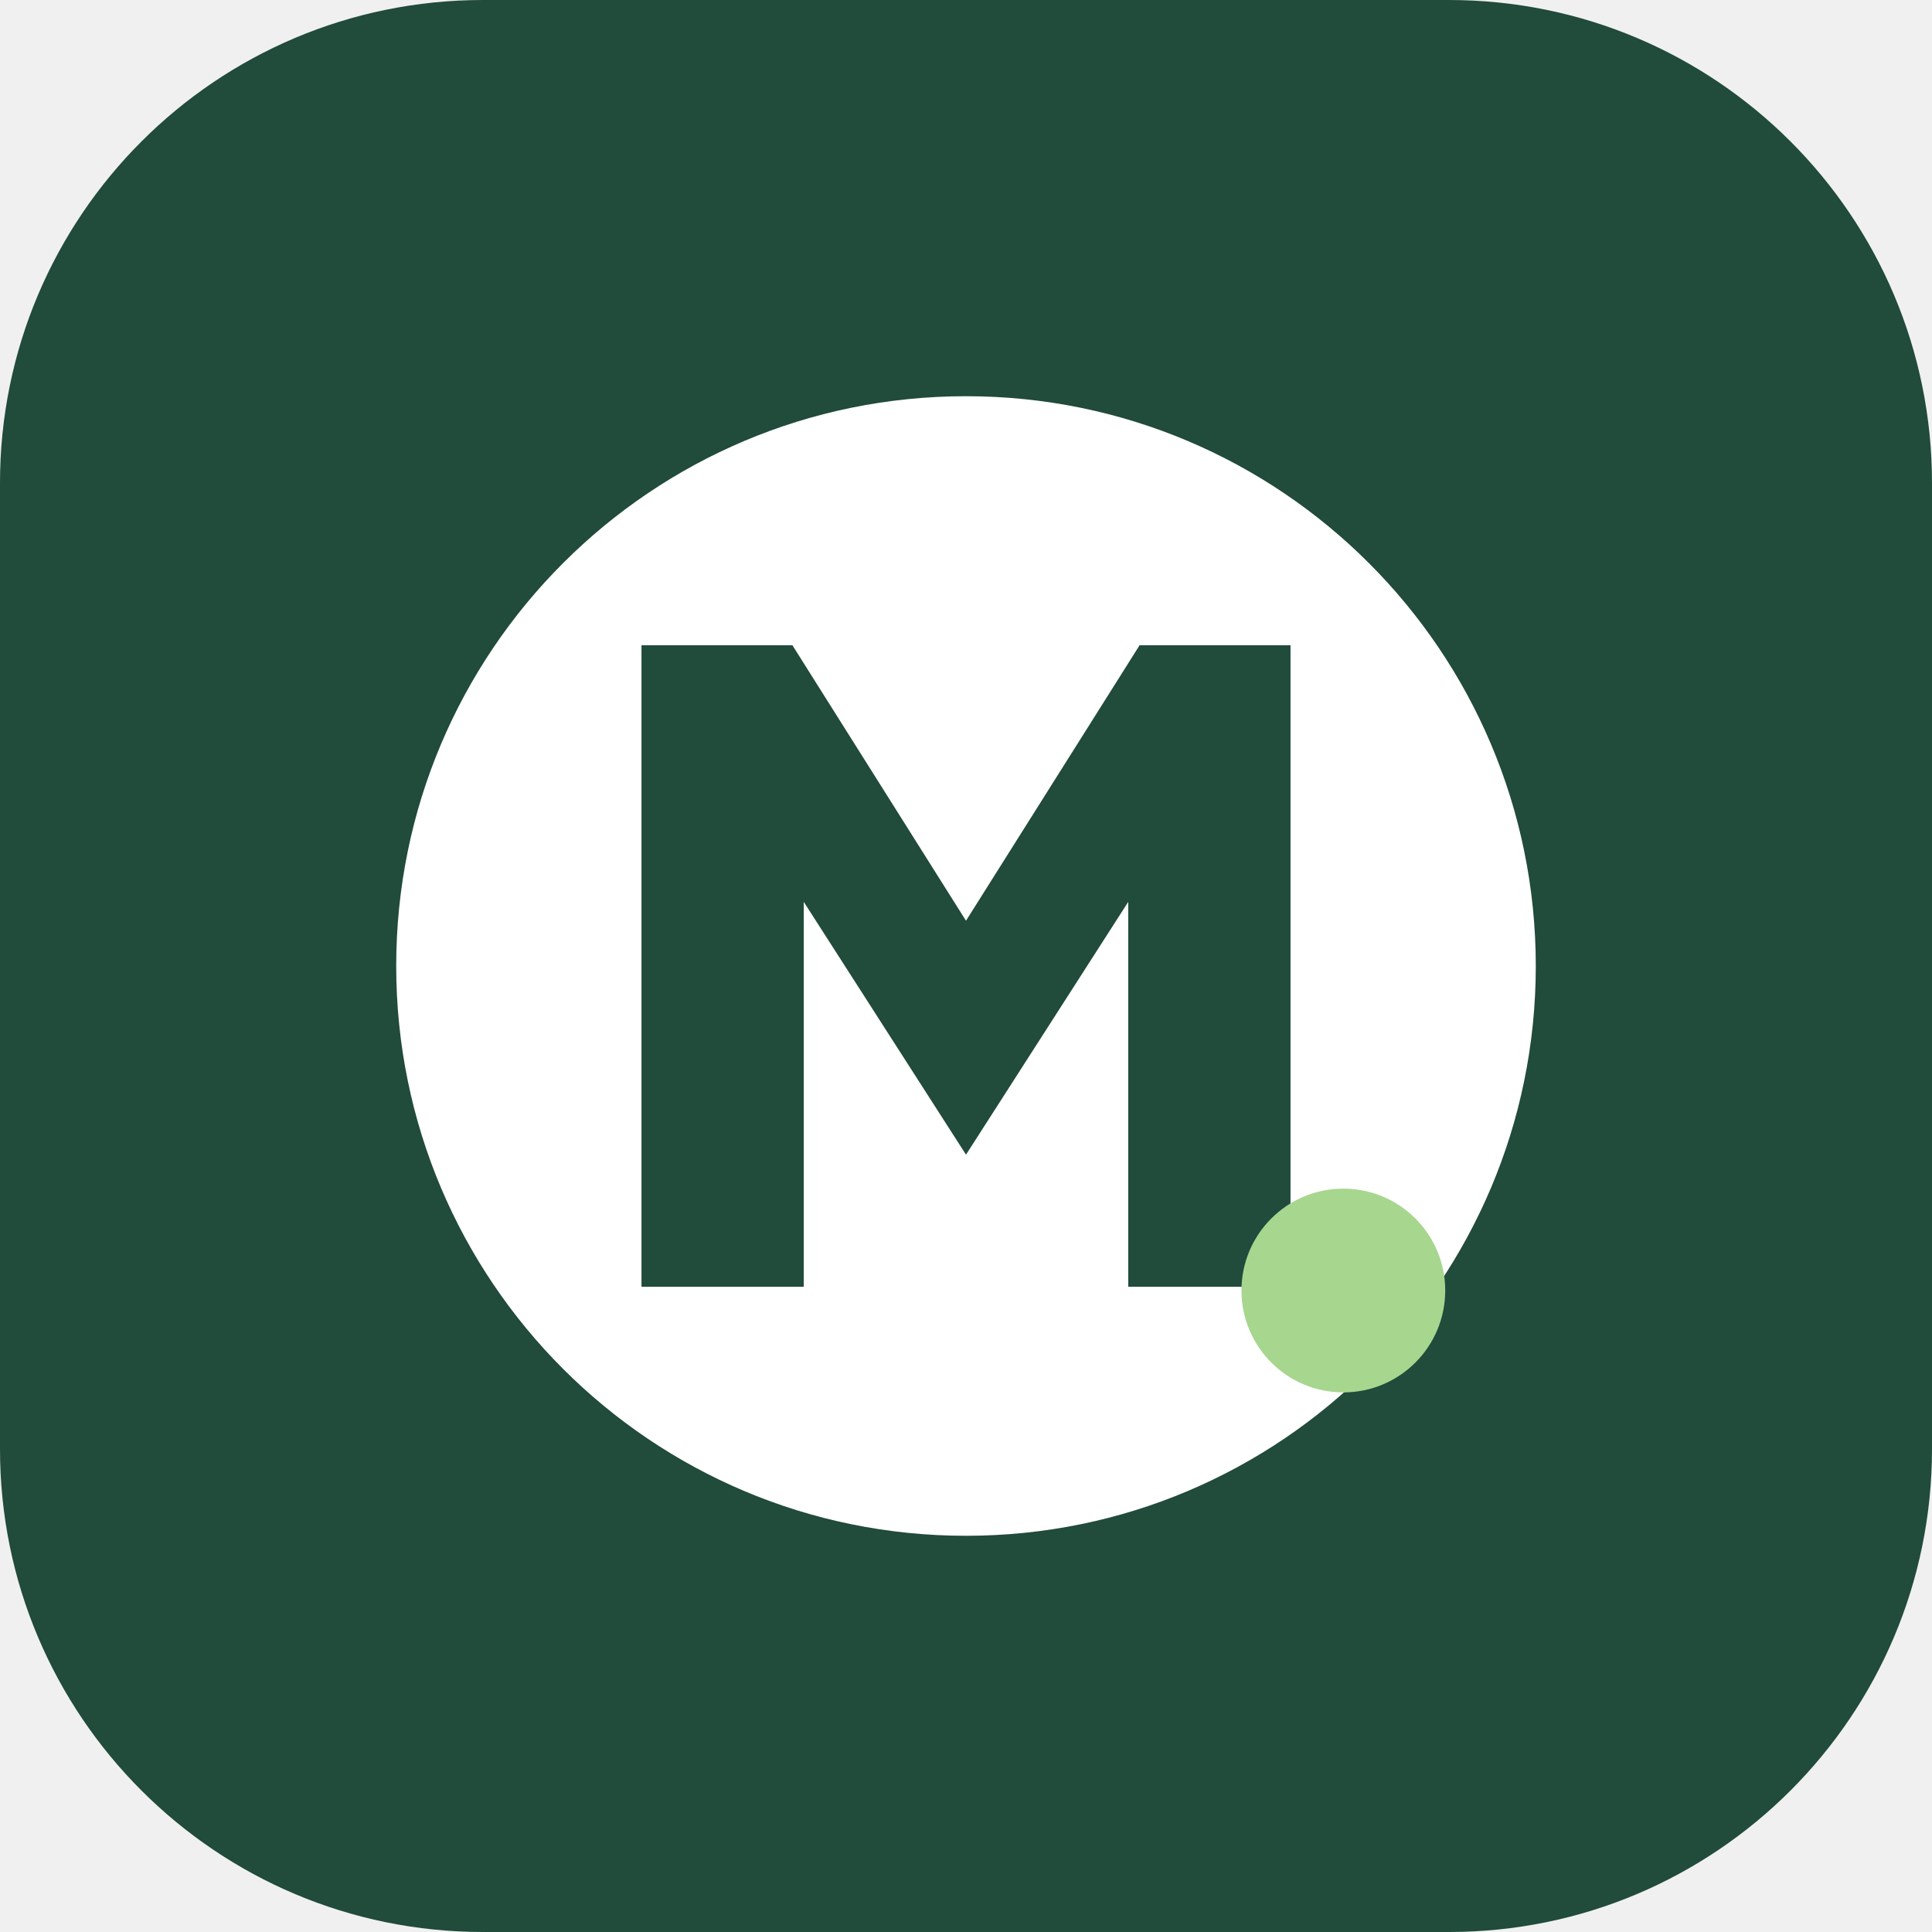
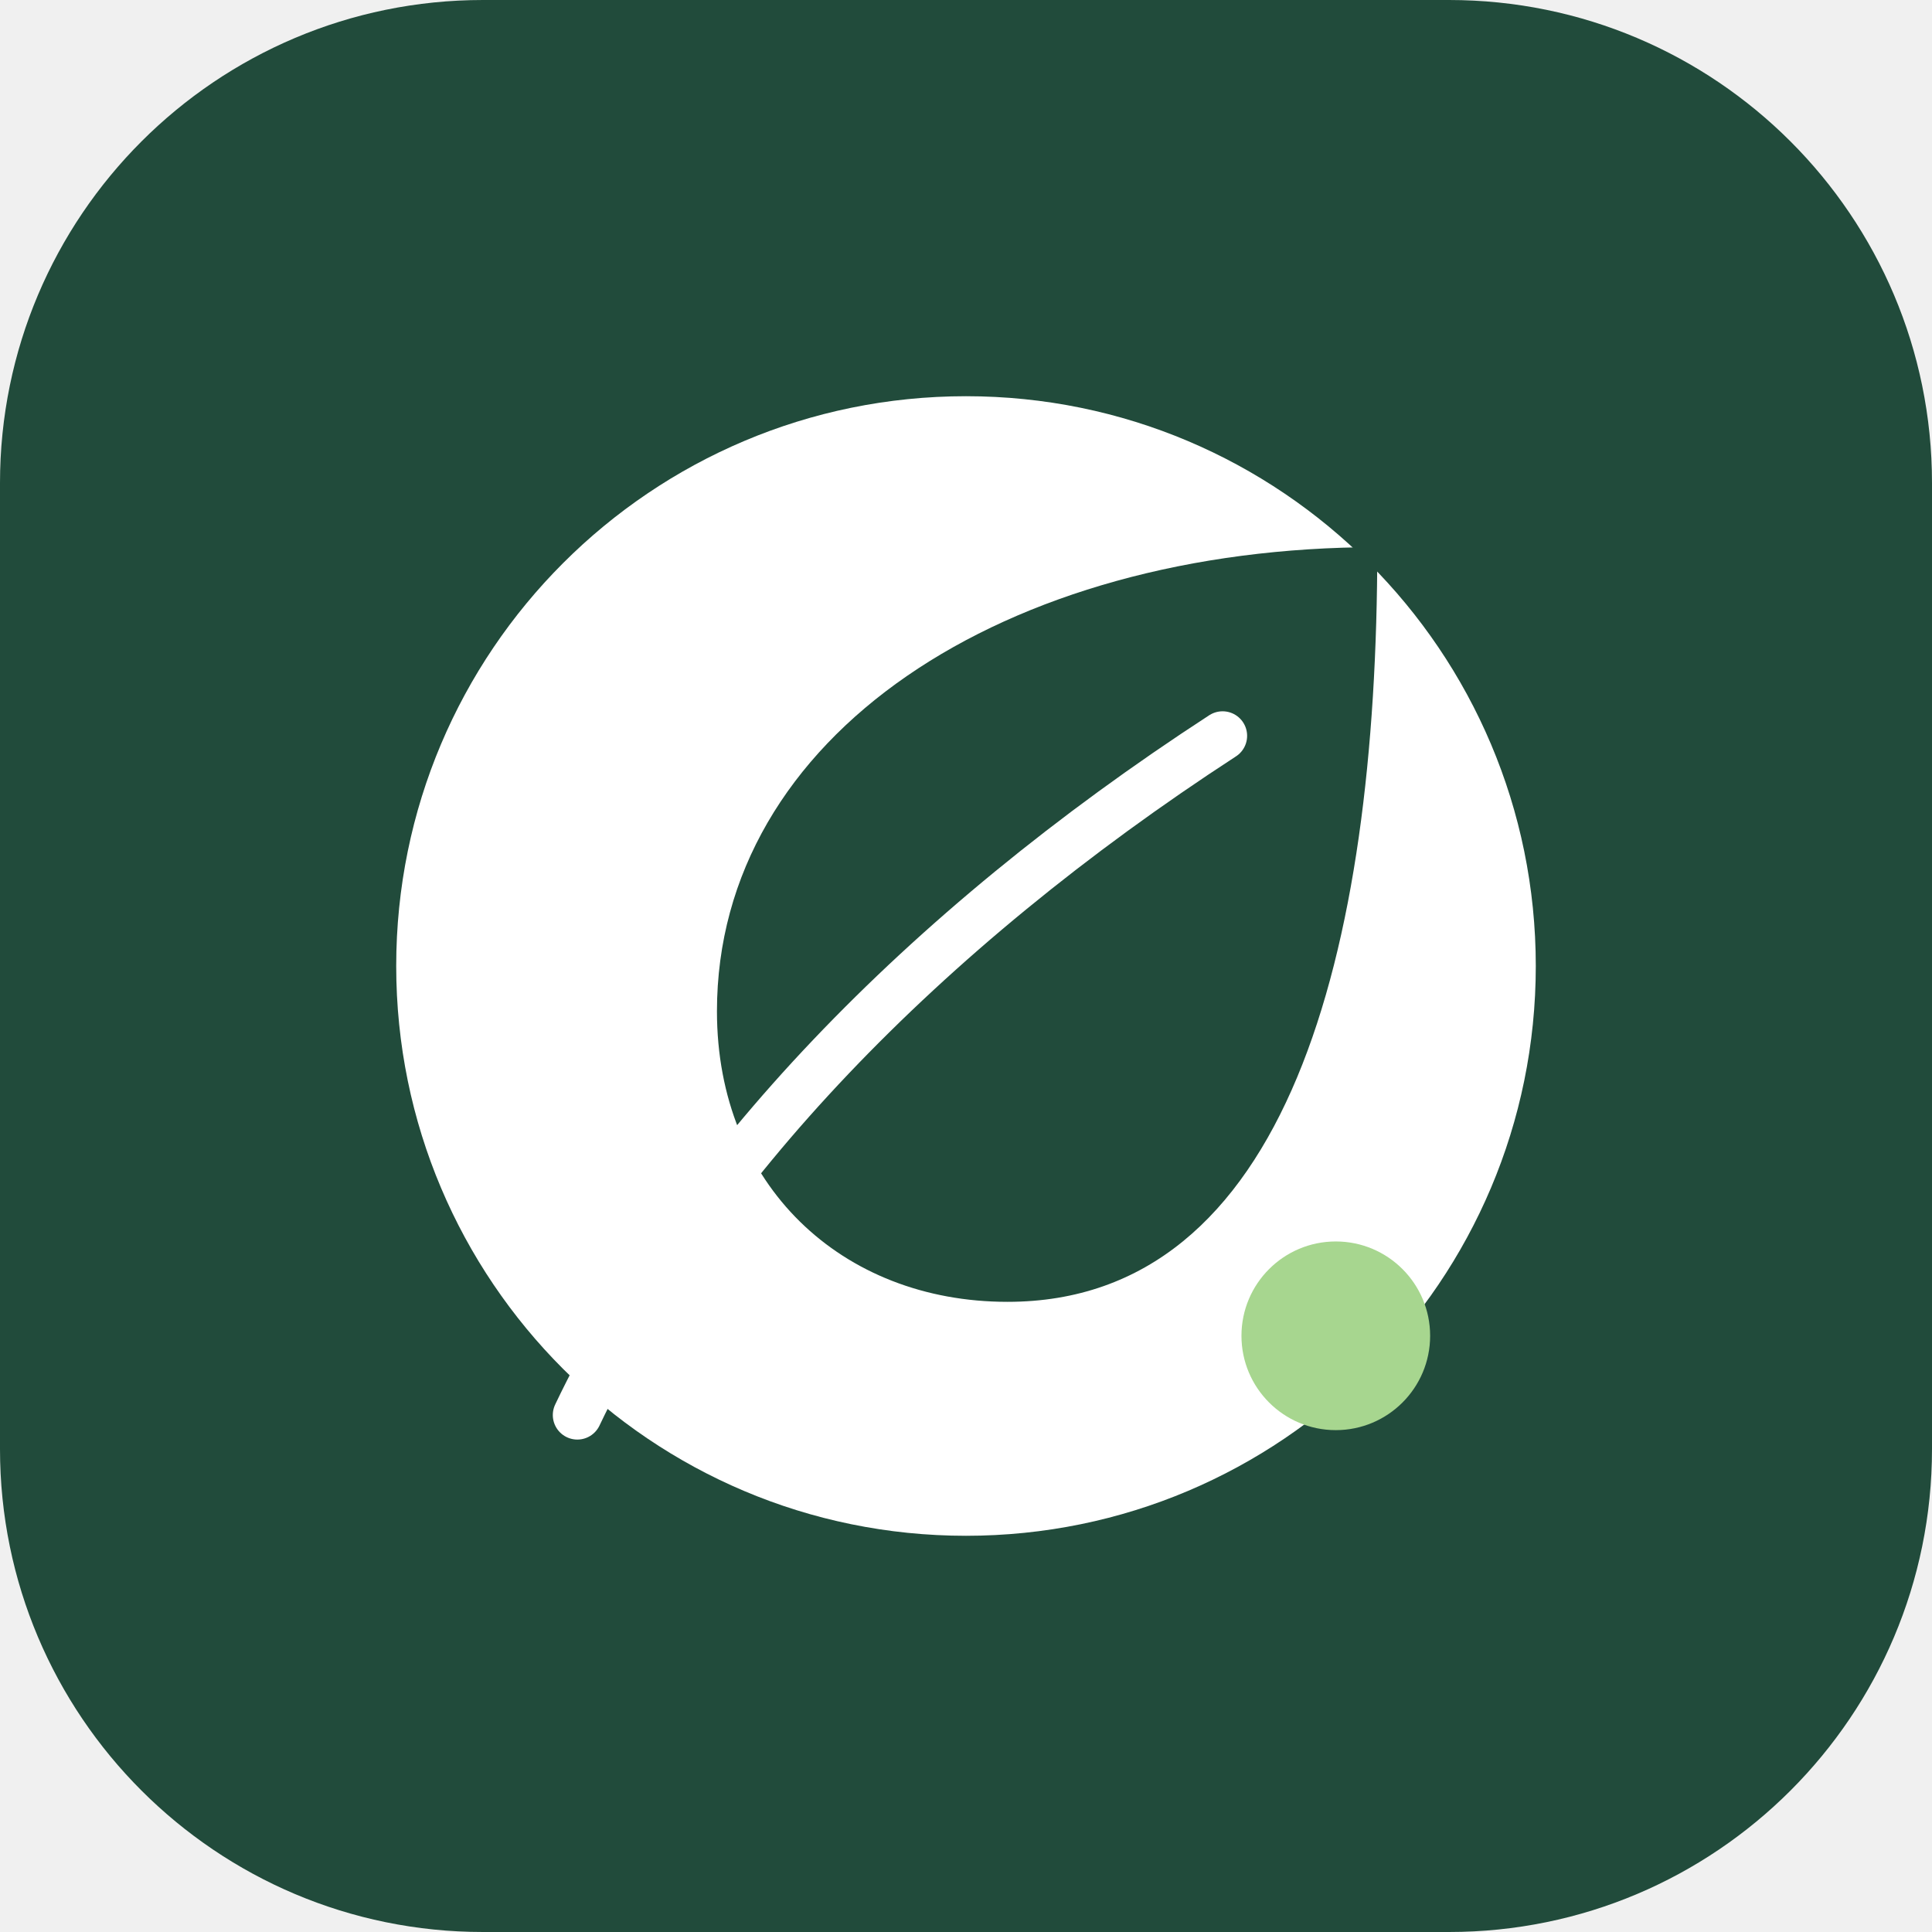
<svg xmlns="http://www.w3.org/2000/svg" viewBox="0 0 512 512">
  <rect width="512" height="512" rx="128" fill="#214b3b" />
  <circle cx="256" cy="256" r="151" fill="#fff" />
-   <path d="M170 341V171h40l46 73 46-73h40v170h-43V239l-43 67-43-67v102z" fill="#214b3b" />
-   <circle cx="356" cy="342" r="27" fill="#a7d68f" />
+   <path d="M365 145c-99 0-175 50-175 123 0 46 33 77 77 77 74 0 98-92 98-200Z" fill="#214b3b" />
+   <path d="M153 375c31-65 91-128 171-180" fill="none" stroke="#fff" stroke-width="13" stroke-linecap="round" />
+   <circle cx="354" cy="354" r="25" fill="#a7d68f" />
</svg>
